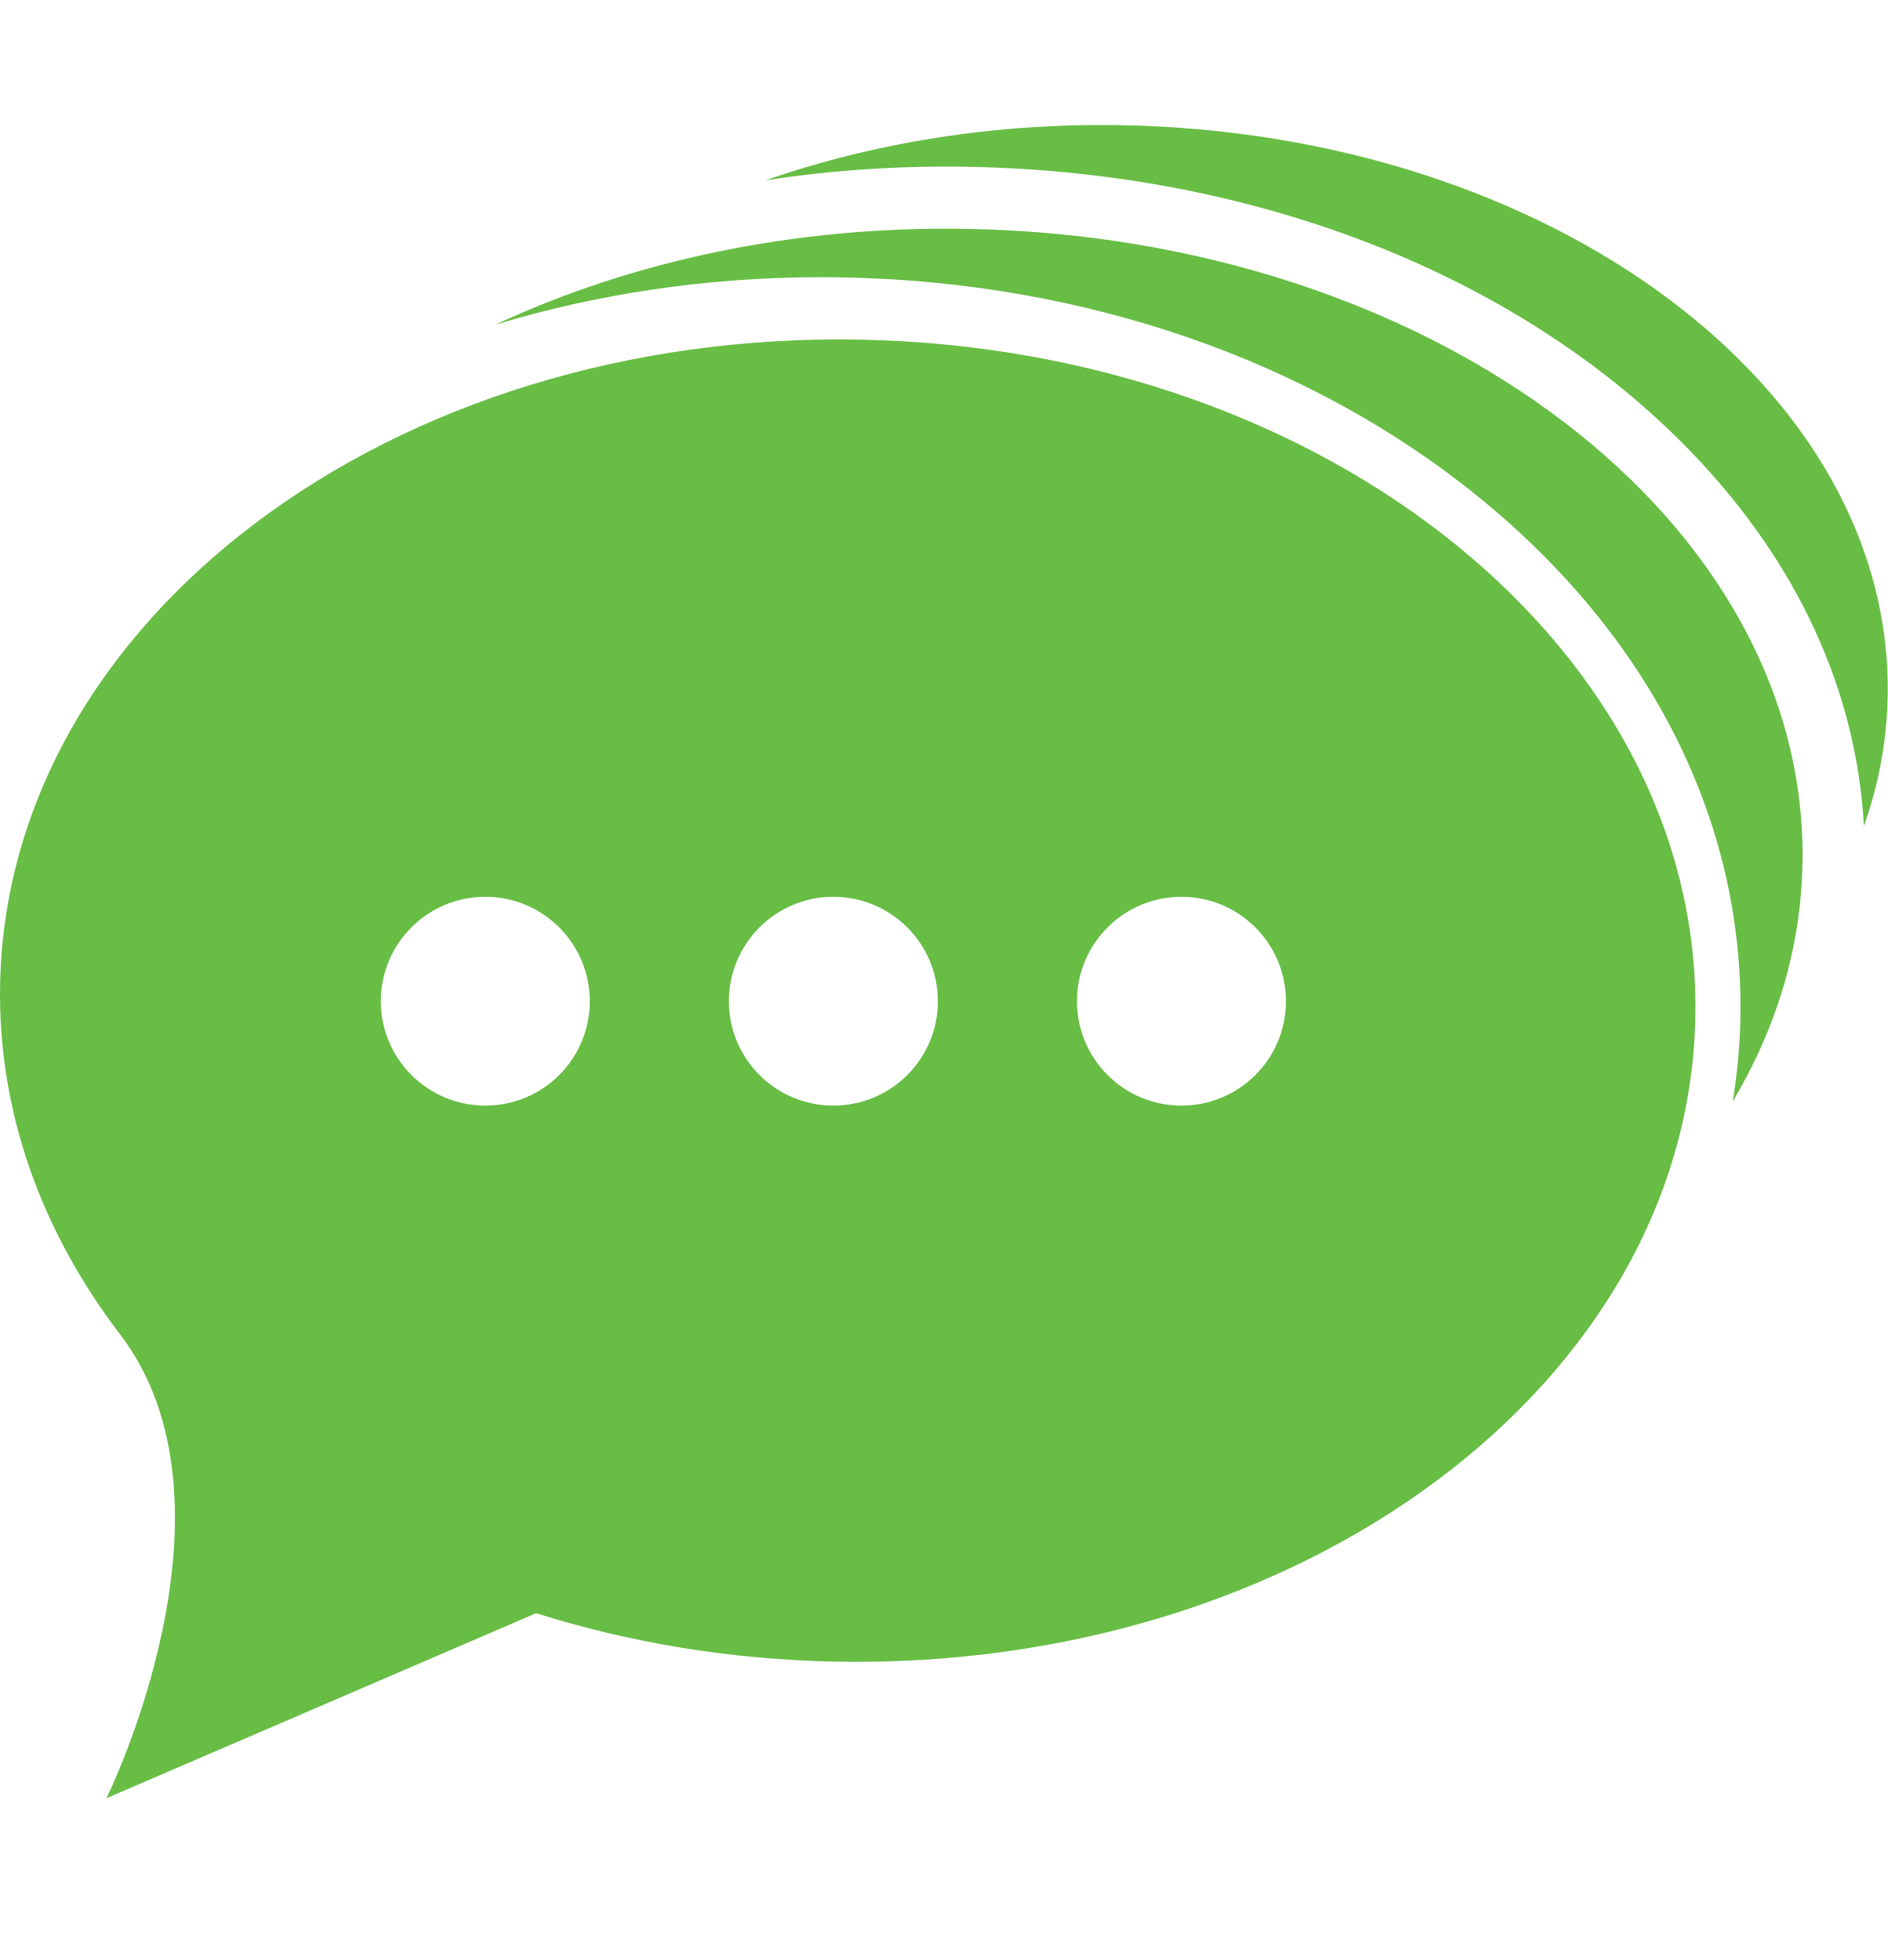
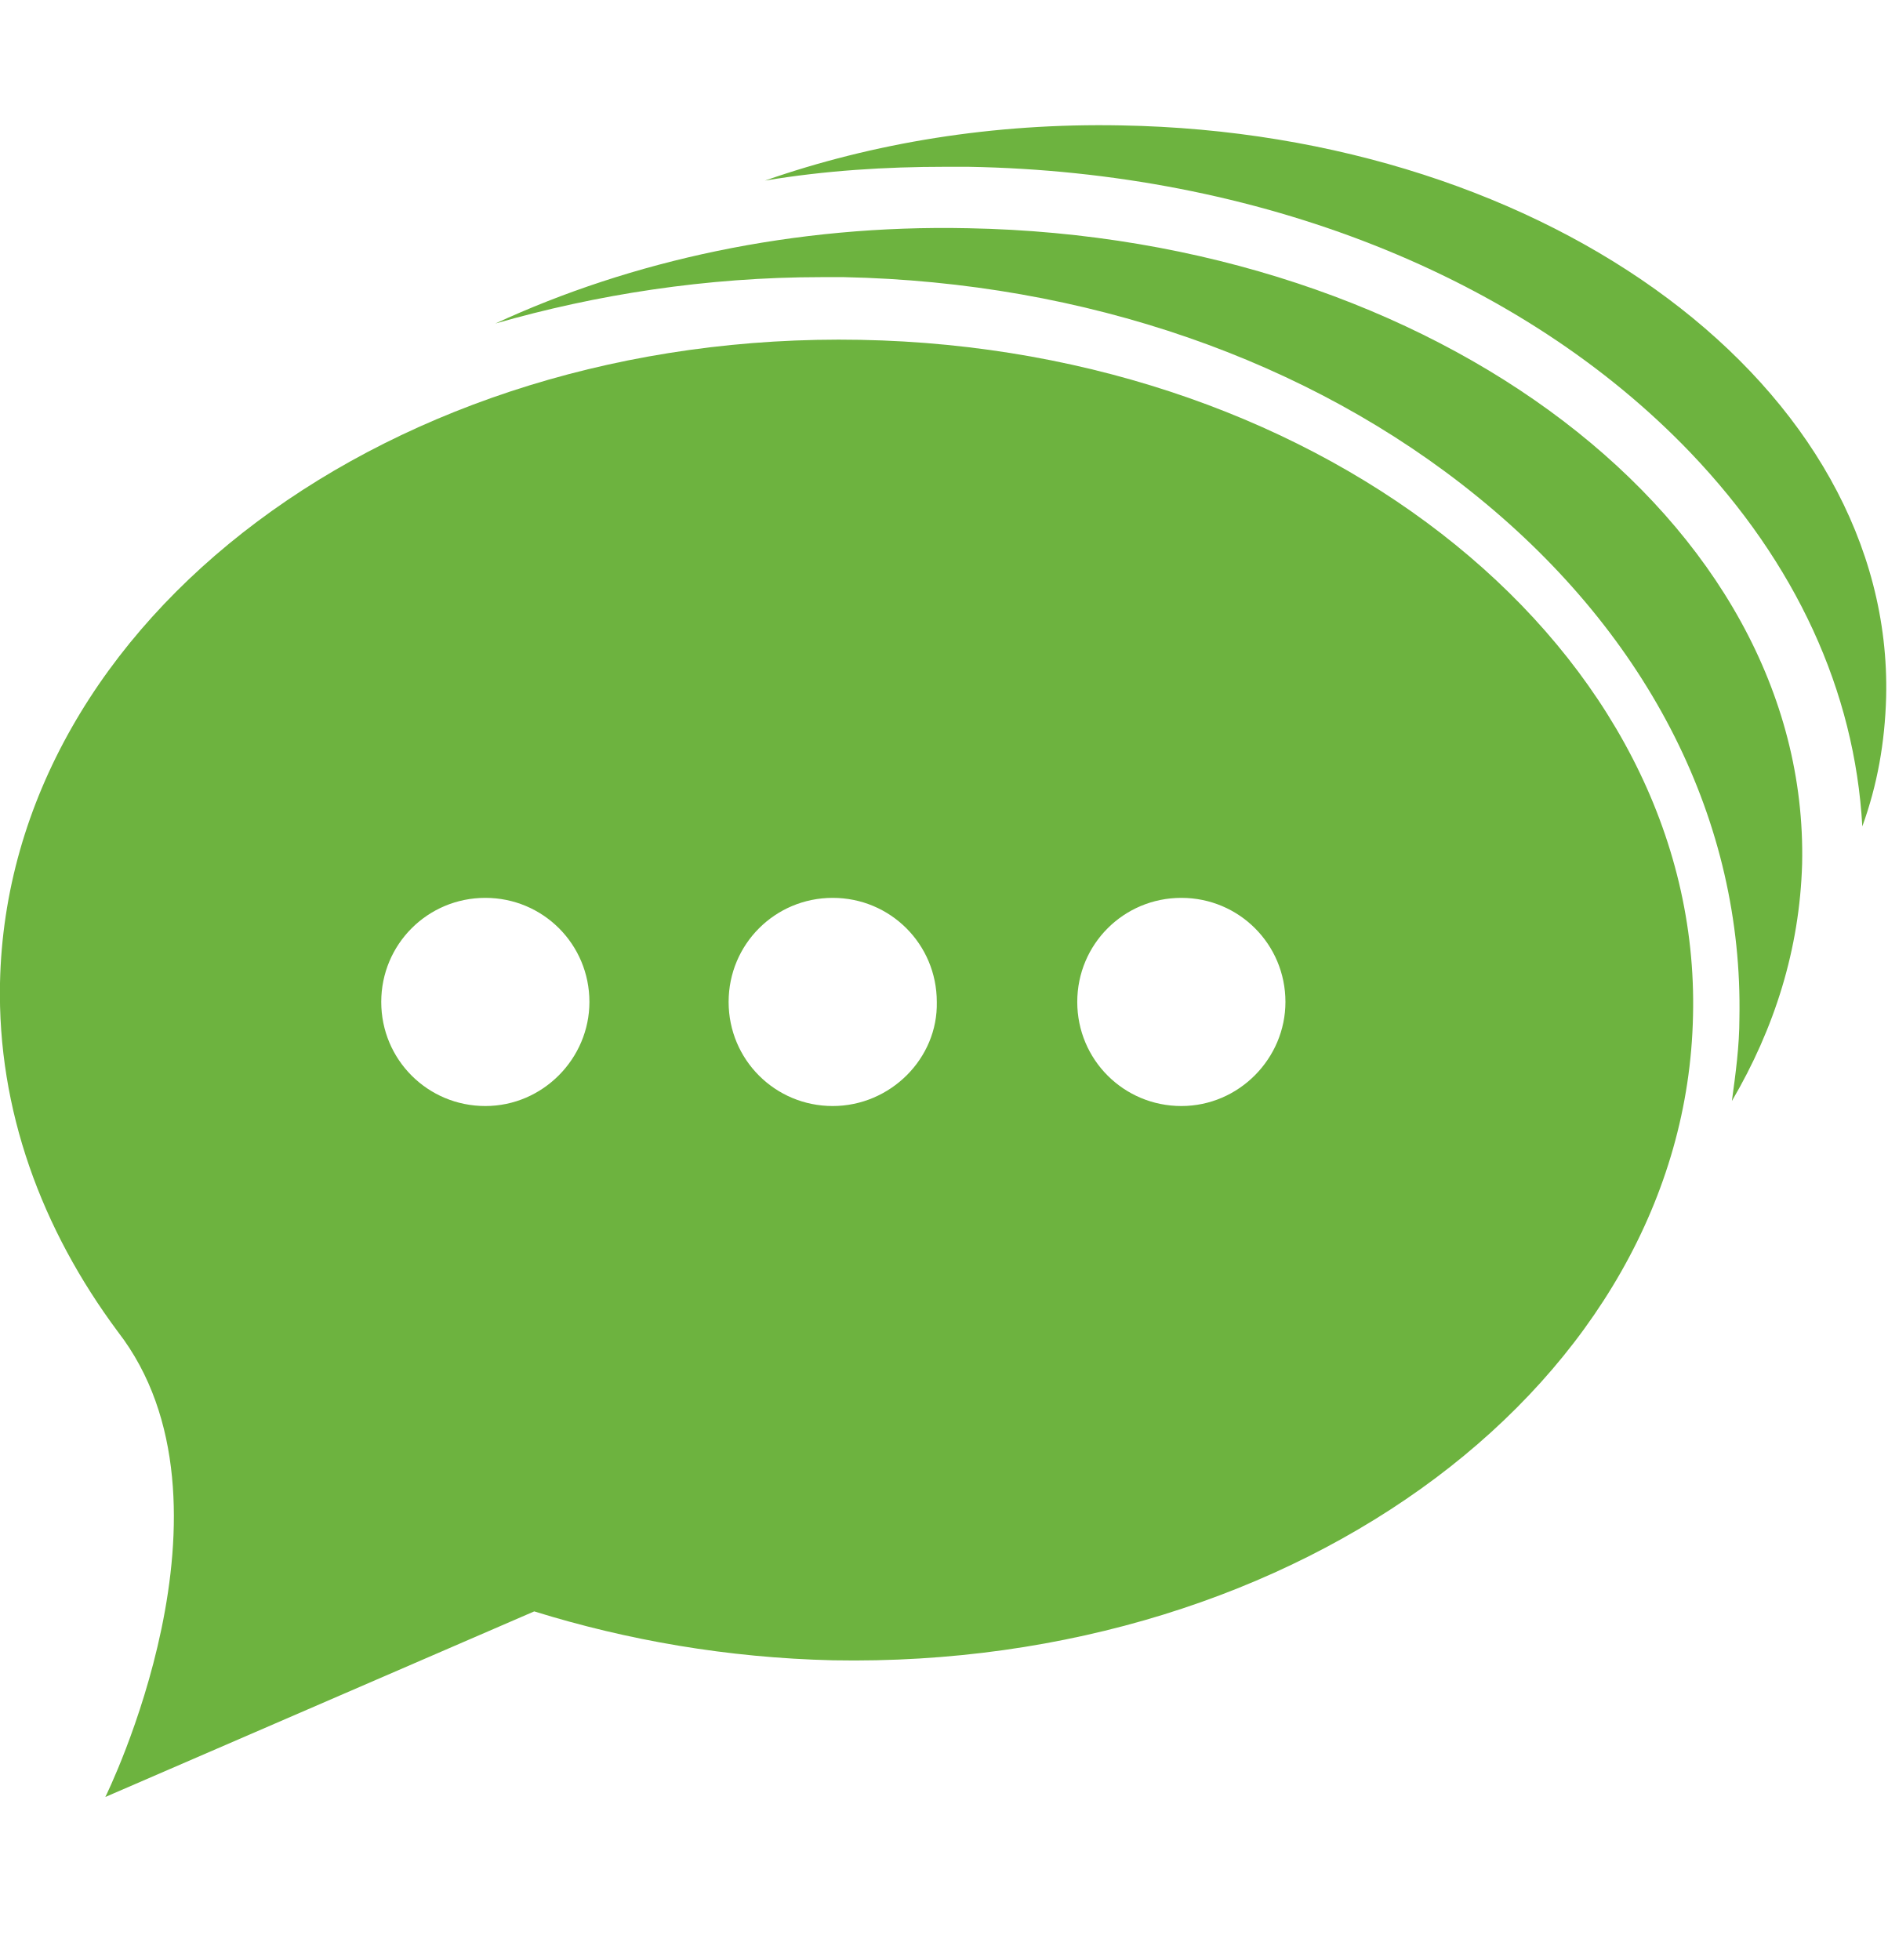
- <svg xmlns="http://www.w3.org/2000/svg" version="1.1" id="Layer_1" x="0px" y="0px" viewBox="0 0 150.49 156.27" style="enable-background:new 0 0 150.49 156.27;" xml:space="preserve">
+ <svg xmlns="http://www.w3.org/2000/svg" version="1.1" id="Layer_1" x="0px" y="0px" viewBox="0 0 150.5 156.3" style="enable-background:new 0 0 150.5 156.3;" xml:space="preserve">
  <style type="text/css">
- 	.st0{fill-rule:evenodd;clip-rule:evenodd;fill:#68BD45;}
+ 	.st0{fill-rule:evenodd;clip-rule:evenodd;fill:#6DB33F;}
</style>
  <g>
-     <path class="st0" d="M75.44,13.28c0.61,0,1.22,0,1.83,0.02c23.09,0.43,44.09,8.74,57.62,22.8c8.43,8.77,13.12,19,13.71,29.76   c1.16-3.28,1.82-6.72,1.89-10.26c0.53-24.58-26.82-45-61.09-45.62C79.22,9.8,69.58,11.4,61.04,14.37   C65.75,13.65,70.57,13.28,75.44,13.28z" />
-     <path class="st0" d="M65.51,22.1c0.61,0,1.23,0,1.84,0.02c19.15,0.38,37.09,6.59,50.51,17.49c13.78,11.19,21.2,25.96,20.89,41.61   c-0.04,2.24-0.26,4.44-0.61,6.6c3.44-5.78,5.42-12.14,5.56-18.87c0.58-27.31-29.21-50-66.52-50.7c-13.89-0.26-26.86,2.58-37.7,7.64   C47.53,23.45,56.29,22.1,65.51,22.1z" />
-     <path class="st0" d="M68.63,27.08C31.3,26.35,0.58,49.35,0.01,78.45c-0.2,10.12,3.27,19.64,9.45,27.79l0,0   c10.63,13.66-0.97,37.13-0.97,37.13l34.25-14.75c7.38,2.33,15.4,3.69,23.81,3.86c37.32,0.73,68.04-22.26,68.61-51.37   C135.74,52.01,105.95,27.82,68.63,27.08z M38.69,88.15c-4.59,0-8.33-3.73-8.33-8.32c0-4.6,3.73-8.33,8.33-8.33   c4.6,0,8.33,3.73,8.33,8.33C47.02,84.43,43.29,88.15,38.69,88.15z M66.44,88.15c-4.6,0-8.33-3.73-8.33-8.32   c0-4.6,3.73-8.33,8.33-8.33c4.6,0,8.33,3.73,8.33,8.33C74.77,84.43,71.04,88.15,66.44,88.15z M94.19,88.15   c-4.6,0-8.33-3.73-8.33-8.32c0-4.6,3.73-8.33,8.33-8.33c4.6,0,8.33,3.73,8.33,8.33C102.52,84.43,98.79,88.15,94.19,88.15z" />
+     <path class="st0" d="M75.4,13.3c0.6,0,1.2,0,1.8,0c23.1,0.4,44.1,8.7,57.6,22.8c8.4,8.8,13.1,19,13.7,29.8   c1.2-3.3,1.8-6.7,1.9-10.3C151,31,123.7,10.6,89.4,10C79.2,9.8,69.6,11.4,61,14.4C65.8,13.6,70.6,13.3,75.4,13.3z" />
+     <path class="st0" d="M65.5,22.1c0.6,0,1.2,0,1.8,0c19.2,0.4,37.1,6.6,50.5,17.5c13.8,11.2,21.2,26,20.9,41.6c0,2.2-0.3,4.4-0.6,6.6   c3.4-5.8,5.4-12.1,5.6-18.9c0.6-27.3-29.2-50-66.5-50.7c-13.9-0.3-26.9,2.6-37.7,7.6C47.5,23.5,56.3,22.1,65.5,22.1z" />
+     <path class="st0" d="M68.6,27.1C31.3,26.4,0.6,49.3,0,78.4c-0.2,10.1,3.3,19.6,9.4,27.8l0,0c10.6,13.7-1,37.1-1,37.1l34.2-14.8   c7.4,2.3,15.4,3.7,23.8,3.9c37.3,0.7,68-22.3,68.6-51.4C135.7,52,105.9,27.8,68.6,27.1z M38.7,88.2c-4.6,0-8.3-3.7-8.3-8.3   c0-4.6,3.7-8.3,8.3-8.3s8.3,3.7,8.3,8.3C47,84.4,43.3,88.2,38.7,88.2z M66.4,88.2c-4.6,0-8.3-3.7-8.3-8.3c0-4.6,3.7-8.3,8.3-8.3   s8.3,3.7,8.3,8.3C74.8,84.4,71,88.2,66.4,88.2z M94.2,88.2c-4.6,0-8.3-3.7-8.3-8.3c0-4.6,3.7-8.3,8.3-8.3s8.3,3.7,8.3,8.3   C102.5,84.4,98.8,88.2,94.2,88.2z" />
  </g>
</svg>
